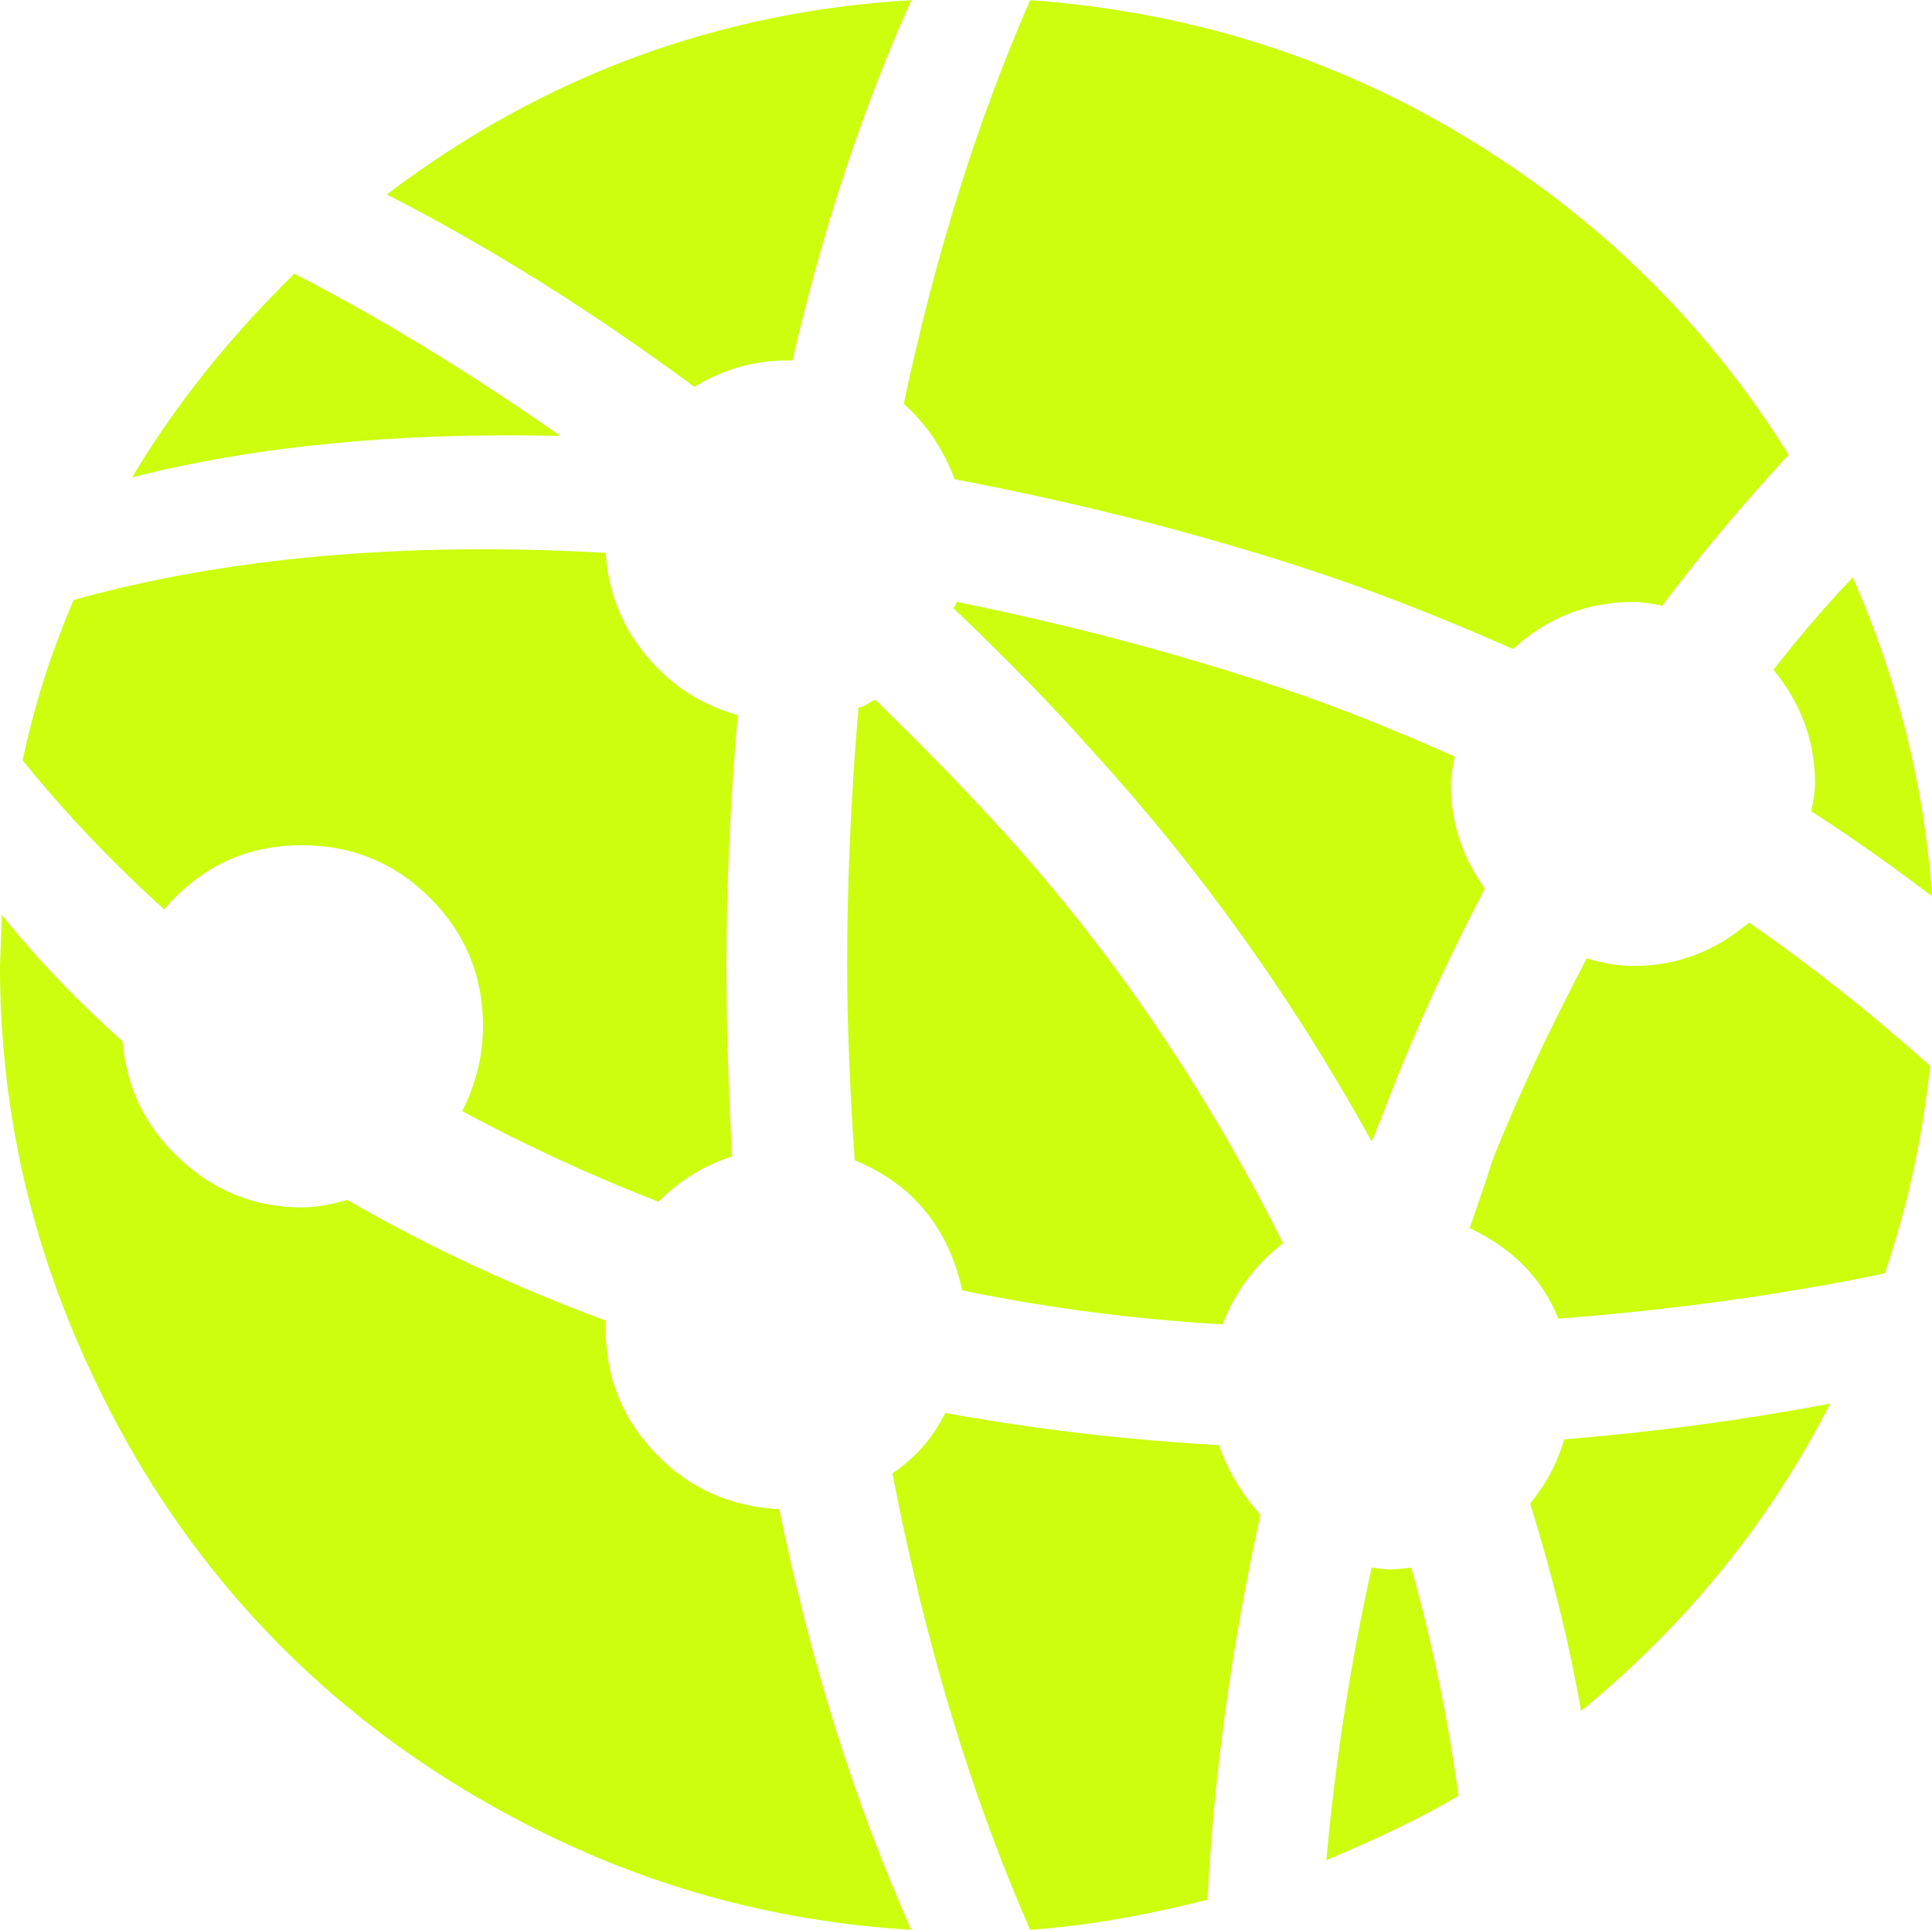
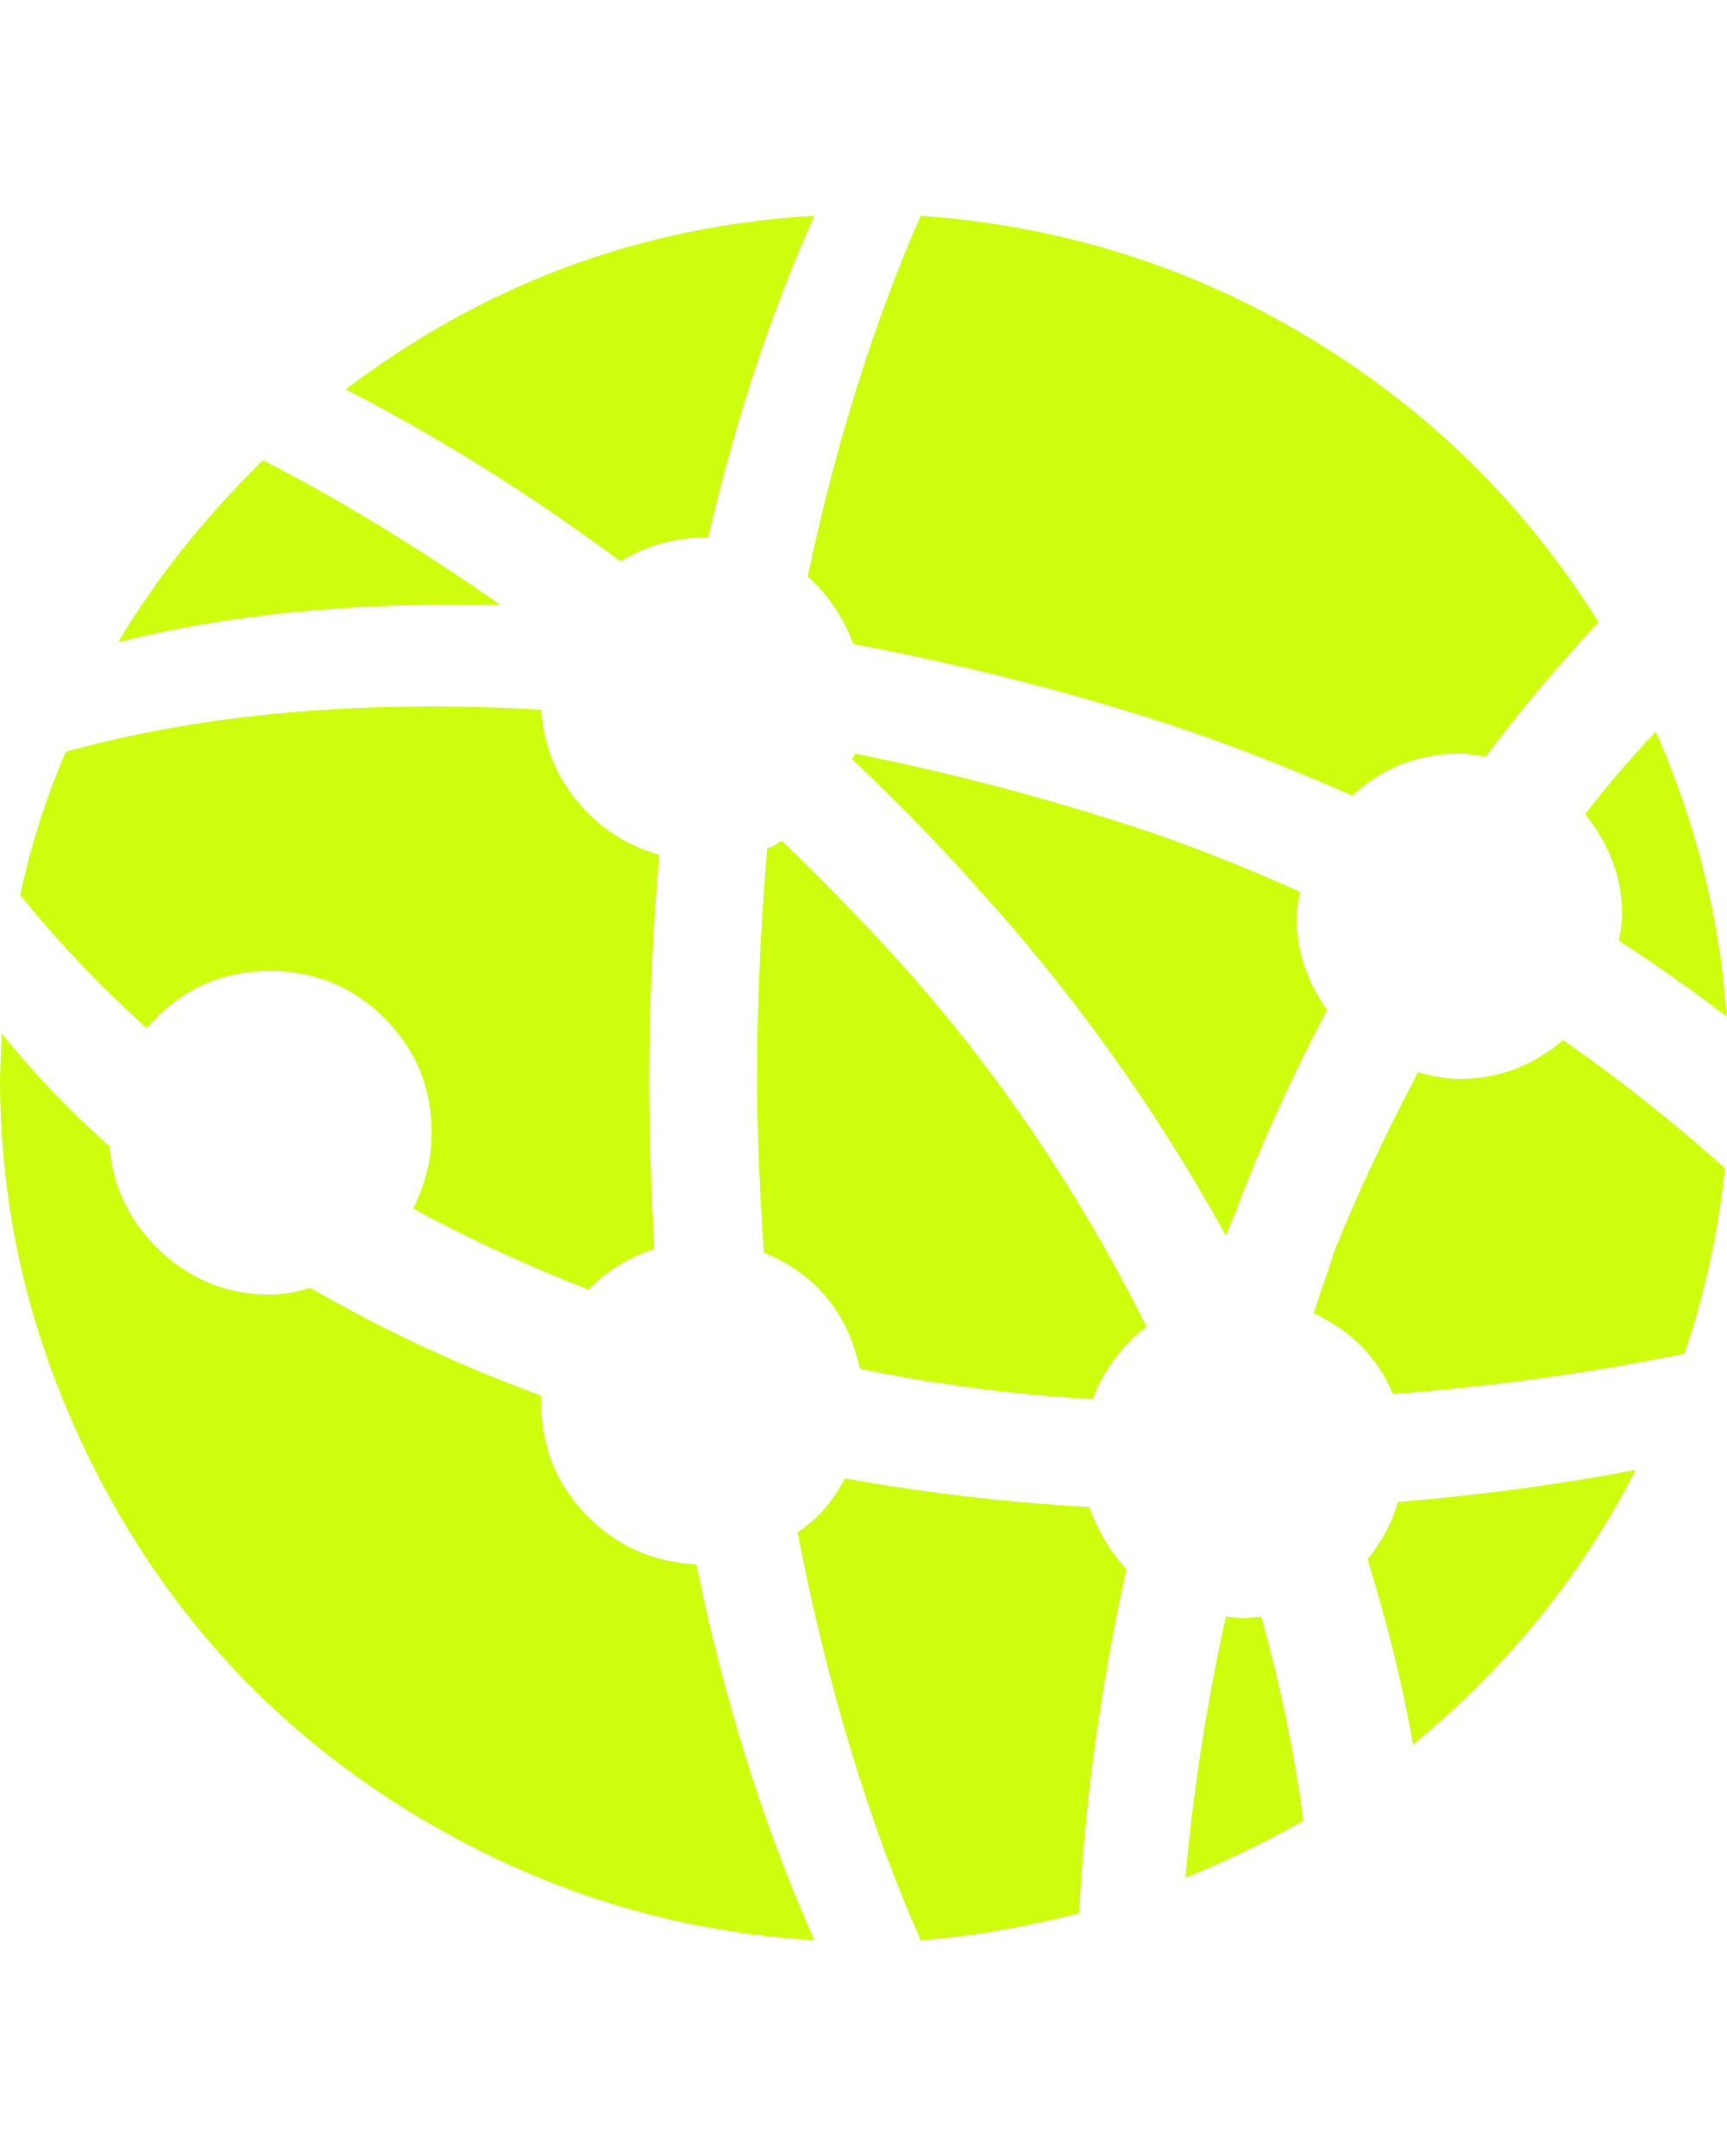
- <svg xmlns="http://www.w3.org/2000/svg" aria-hidden="true" focusable="false" width="50" height="49.96" style="-ms-transform: rotate(360deg); -webkit-transform: rotate(360deg); transform: rotate(360deg);" preserveAspectRatio="xMidYMid meet" viewBox="0 0 1024 1023">
+ <svg xmlns="http://www.w3.org/2000/svg" aria-hidden="true" focusable="false" width="40" height="49.96" style="-ms-transform: rotate(360deg); -webkit-transform: rotate(360deg); transform: rotate(360deg);" preserveAspectRatio="xMidYMid meet" viewBox="0 0 1024 1023">
  <path d="M881 321q-10-2-15-2q-37 0-64 25q-61-27-114-44q-87-28-182-46q-9-24-27-40Q504 96 546 0q126 9 231.5 73T948 241q-37 40-67 80zM417 191q-26 0-49 14q-81-60-163-102Q329 9 483 0q-39 87-63 191h-3zM70 253q34-57 86-108q68 35 141 86q-129-3-227 22zm251 40q2 31 21.5 54.5T391 379q-6 70-6 133q0 44 3 101q-22 7-39 24q-54-21-104-48q11-22 11-45q0-40-28-68t-68-28q-44 0-73 34q-42-38-75-79q9-43 27-85q122-34 282-25zM65 552q3 37 30.5 62.5T160 640q11 0 24-4q64 37 137 64v4q0 39 26.5 66.5T413 800q25 122 70 223q-100-6-189-48.5T140.5 864T38 704T0 512q0-1 1-27q28 35 64 67zm436 197q72 13 145 17q7 20 22 37q-23 105-28 204q-51 13-94 16q-47-107-73-242q18-12 28-32zm310 48q13-16 18-34q73-6 141-19q-48 94-132 163q-9-52-27-110zm-163-95q-70-4-138-18q-11-50-57-69q-4-59-4-103q0-66 6-137q2 0 5-2t4-2q39 38 68 70q87 96 148 218q-22 17-32 43zm89 130q2 0 11-1q17 61 25 121q-29 17-70 34q7-78 24-155q8 1 10 1zm-5-239q-1 2-2.5 6t-2.5 6q-63-114-148-207q-31-35-74-76q1 0 1.5-1.5l.5-1.5q84 17 161 42q47 15 103 40q-2 10-2 15q0 30 18 55q-33 63-55 122zm47 58q12-35 12-36q20-50 50-107q13 4 25 4q34 0 61-23q49 34 96 76q-6 57-24 110q-82 17-173 24q-13-32-47-48zm183-236q0-33-22-60q21-27 42-49q36 82 42 169q-33-25-64-45q2-9 2-15z" fill="#ccfe0dff" />
</svg>
